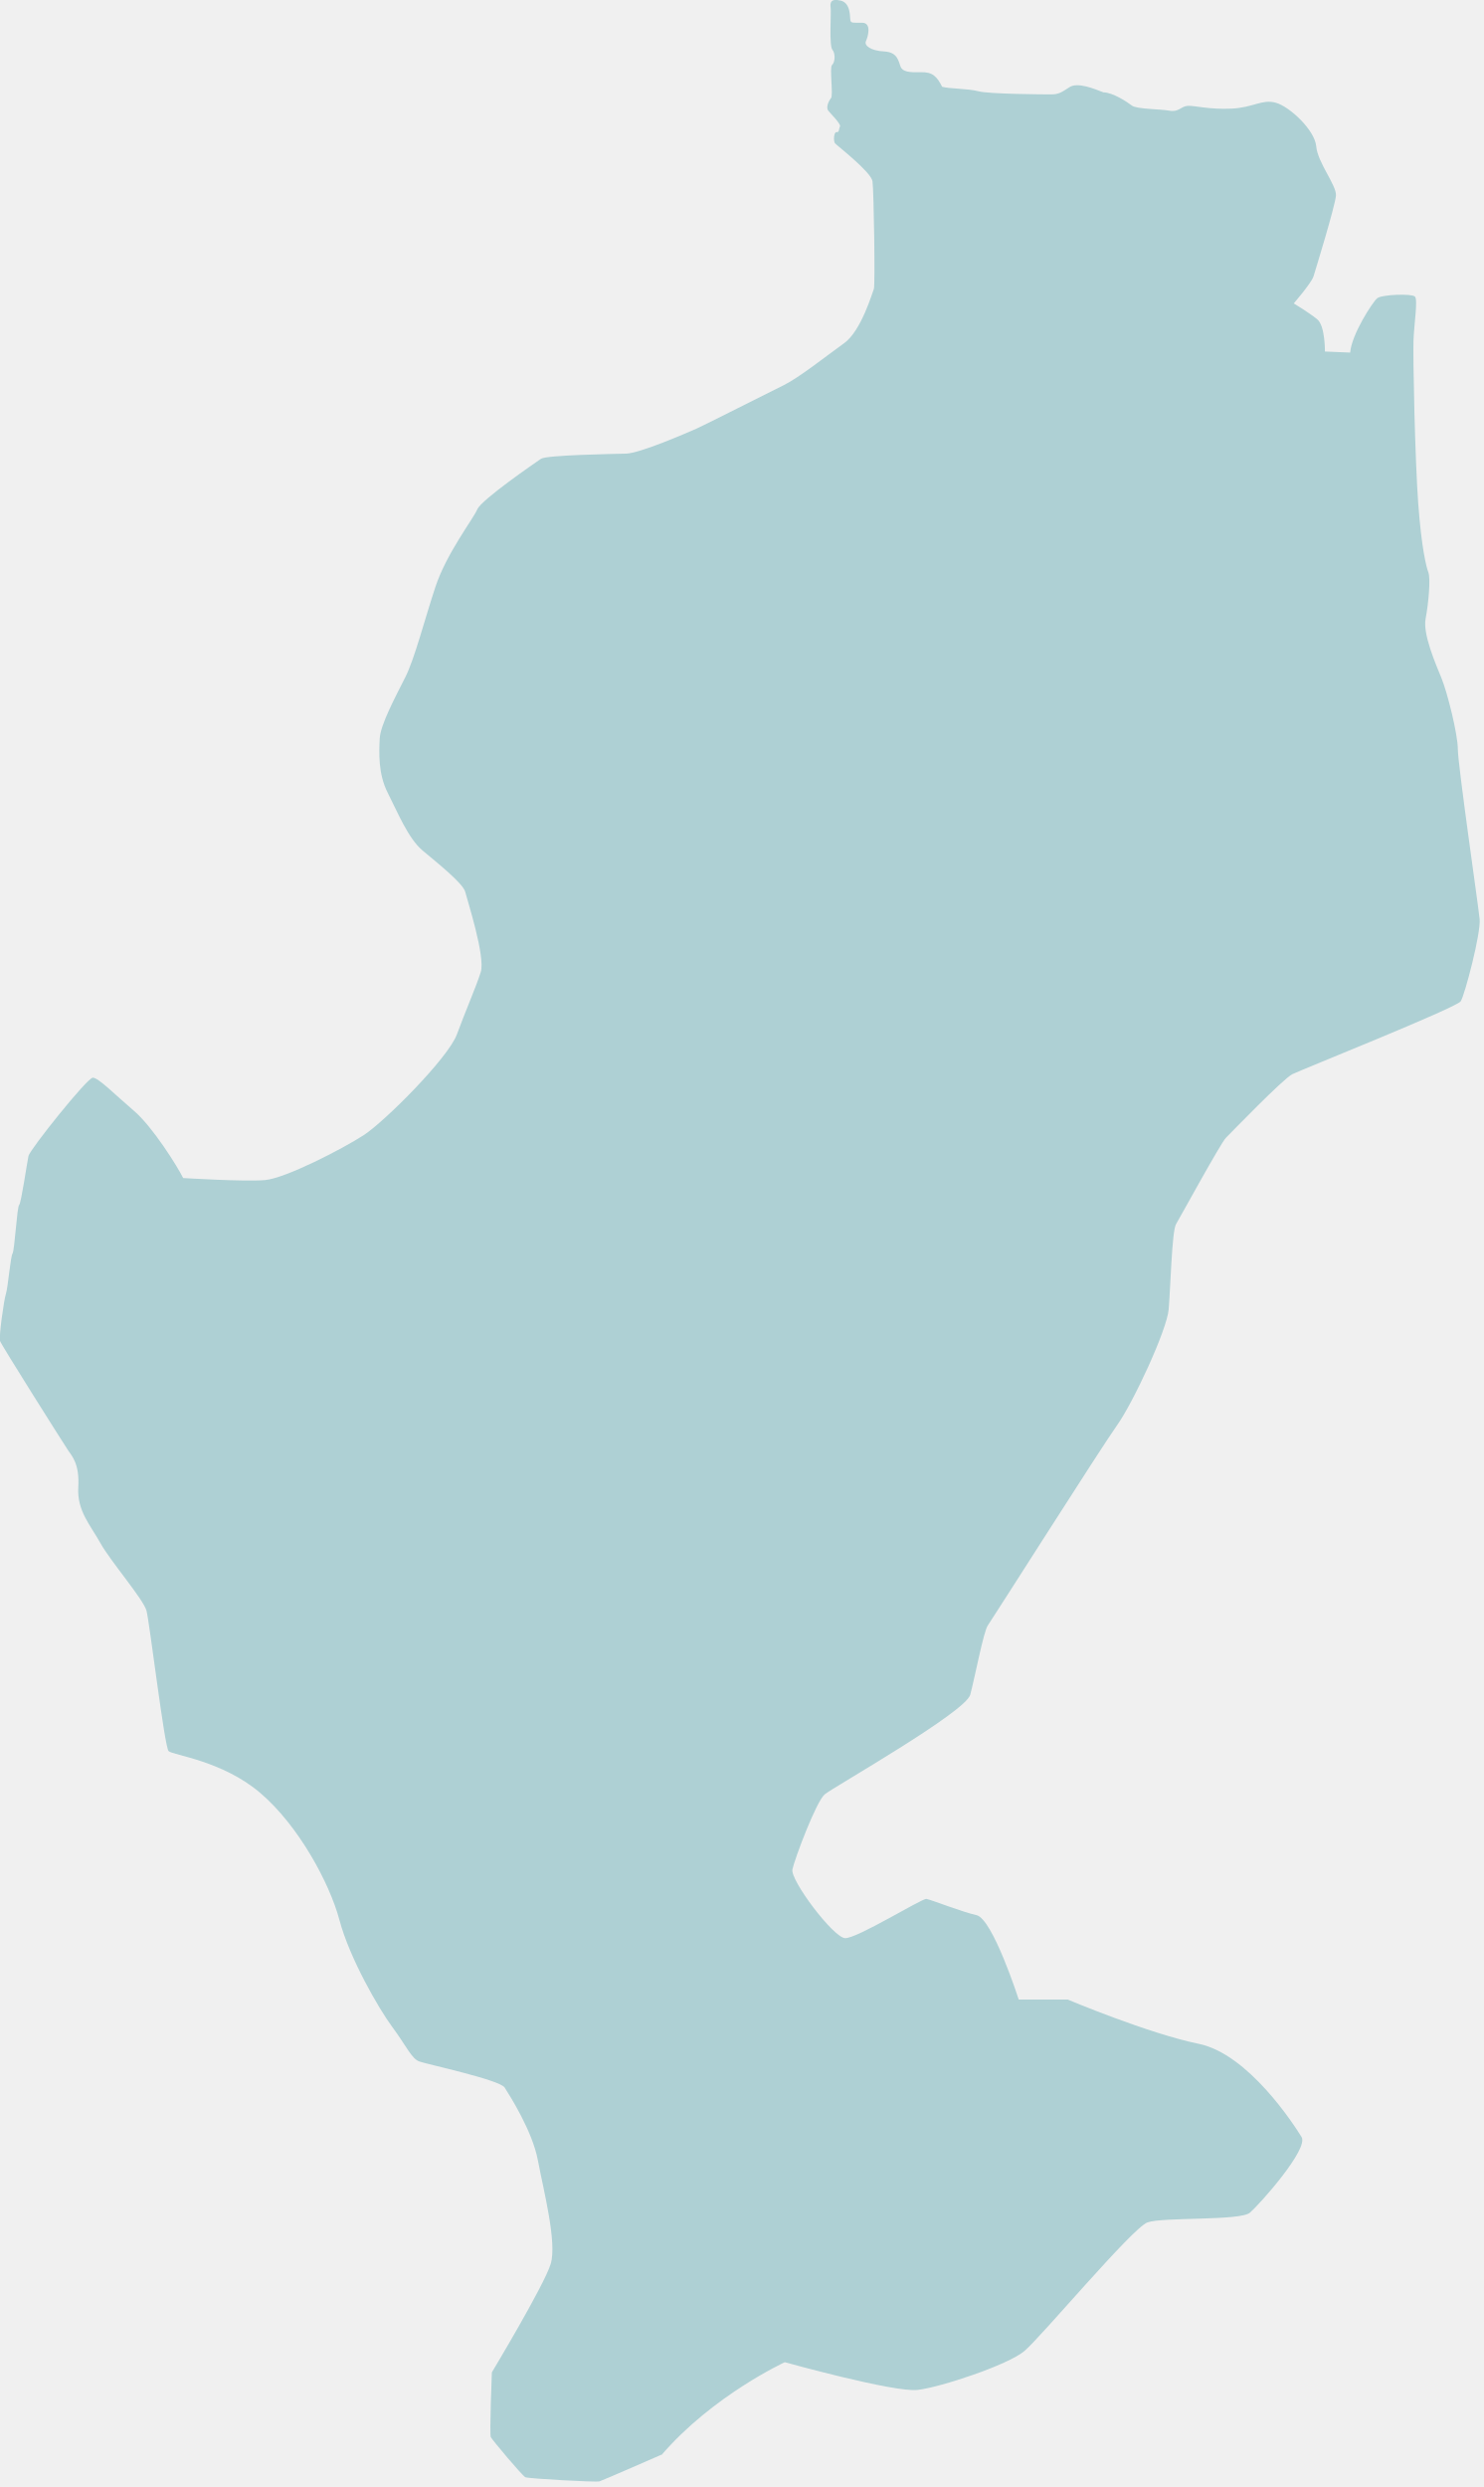
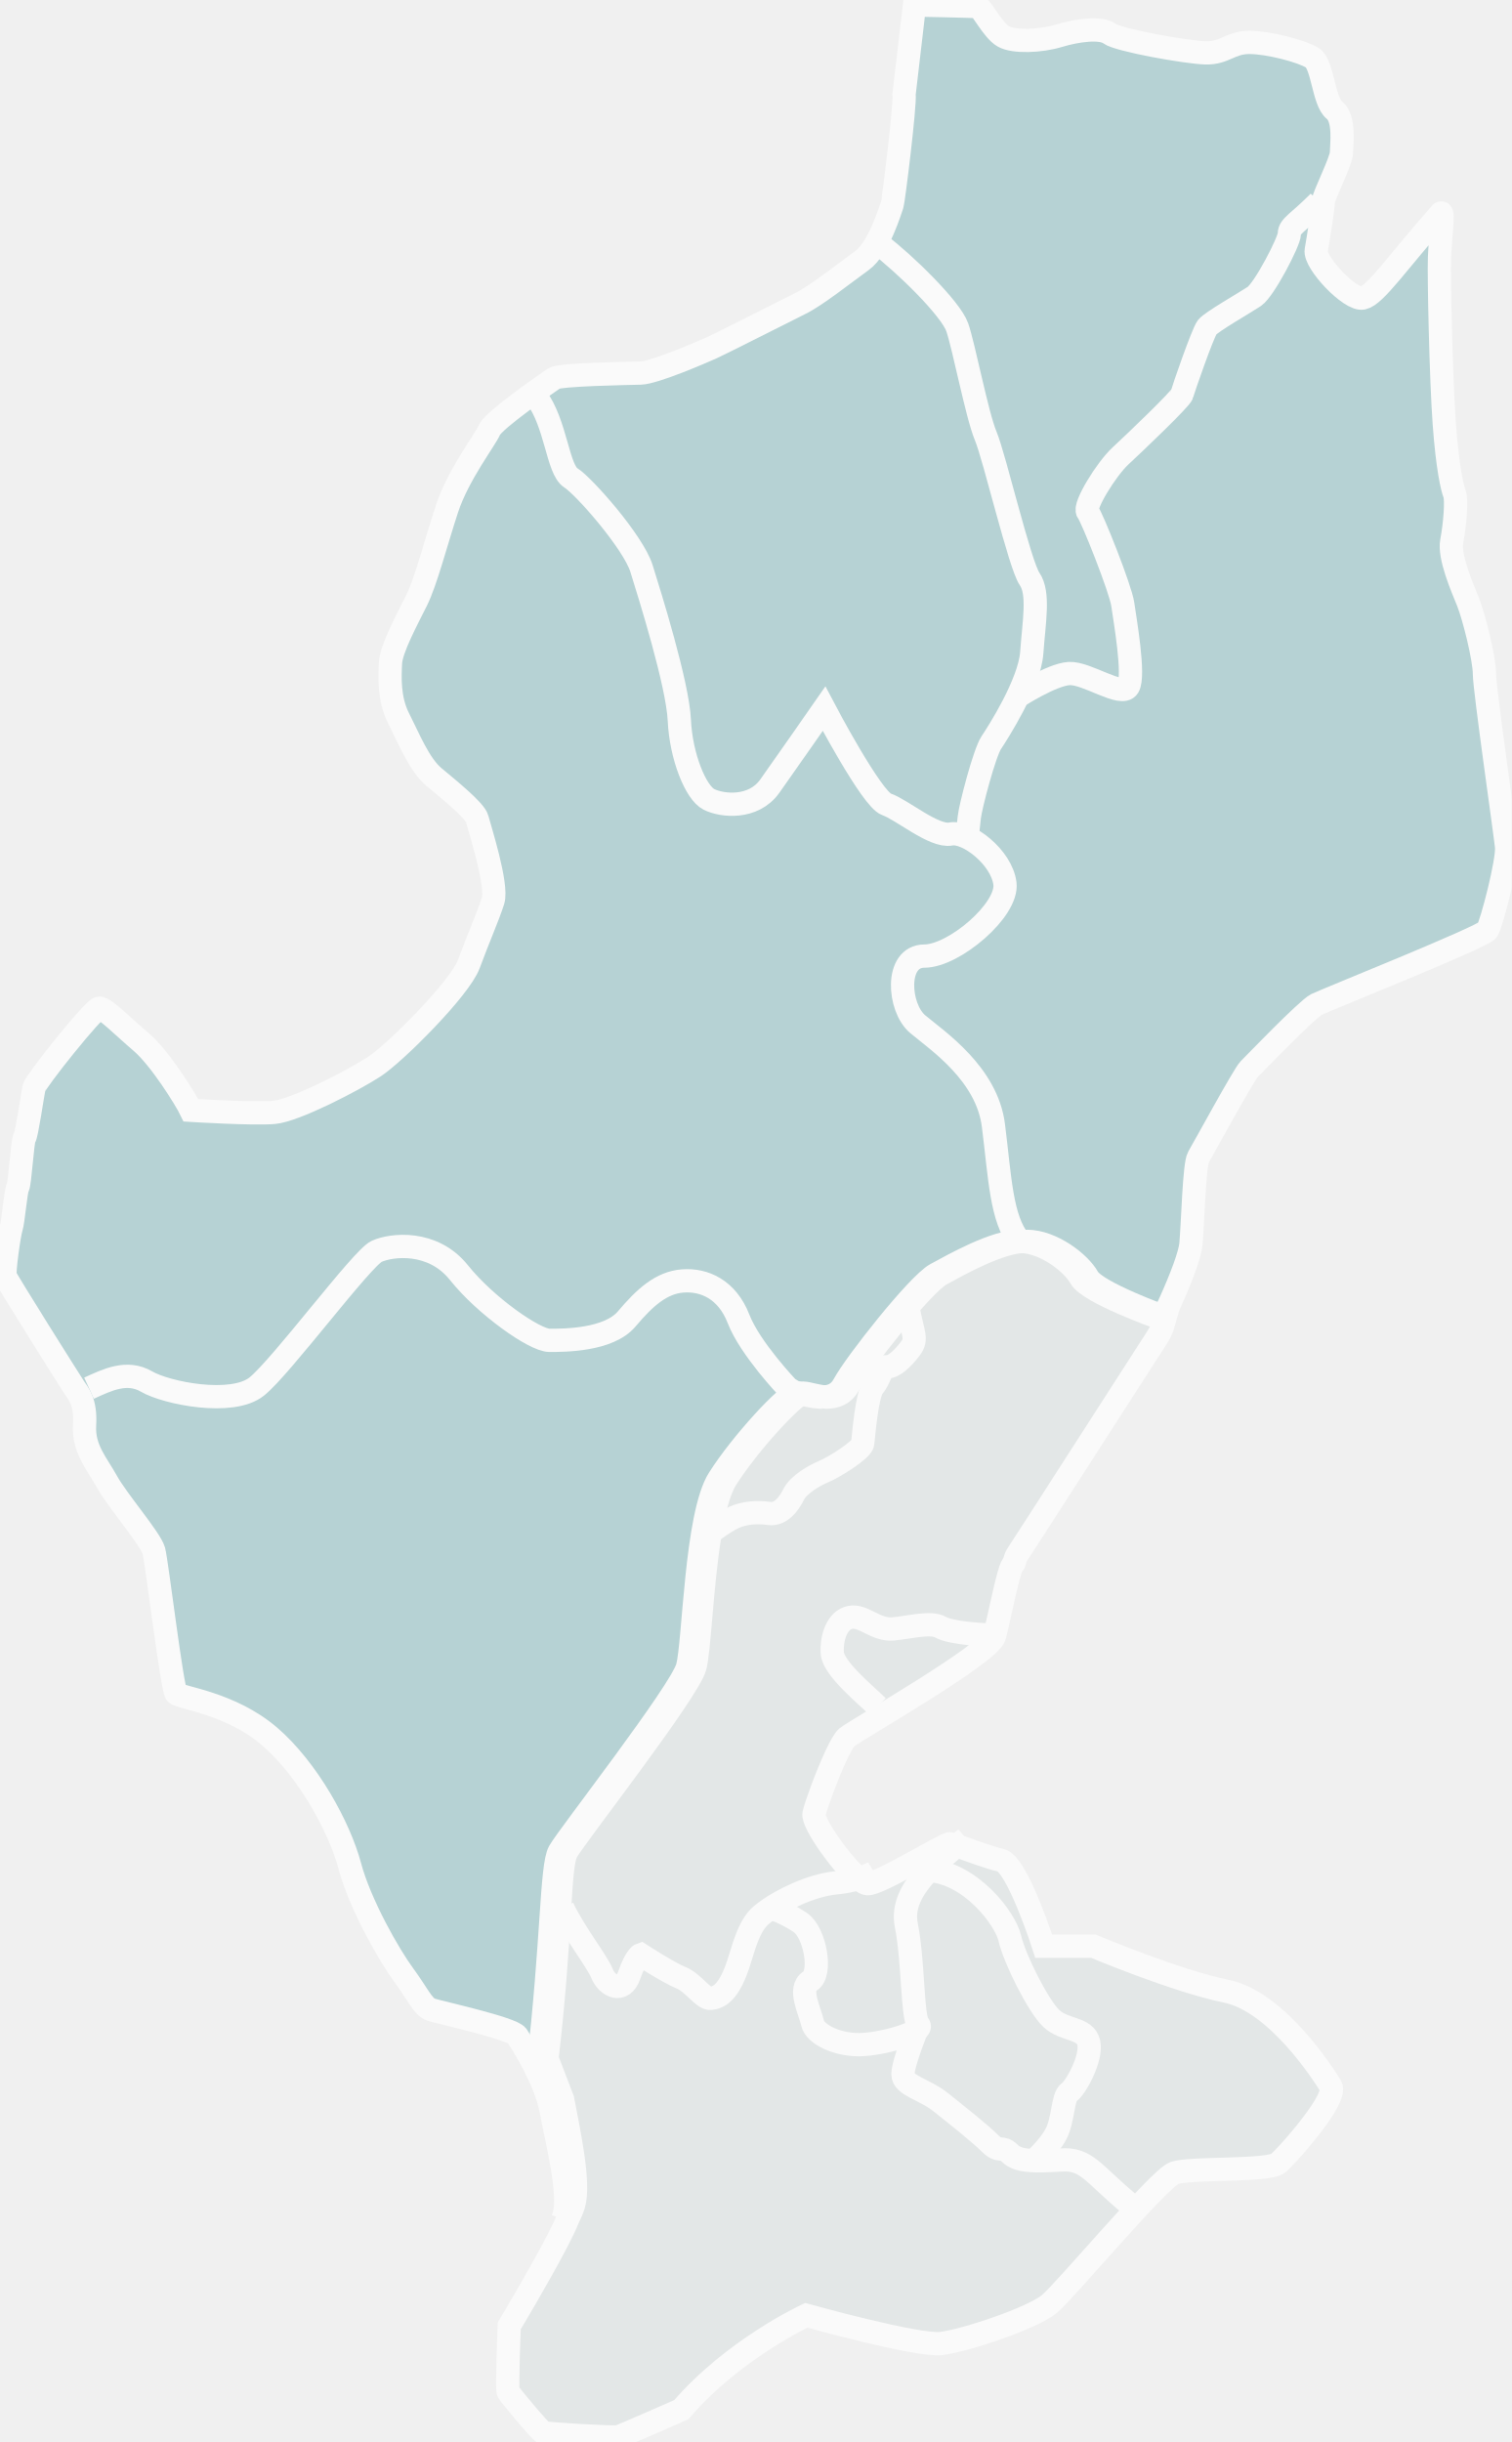
- <svg xmlns="http://www.w3.org/2000/svg" width="266" height="446" viewBox="0 0 266 446" fill="none">
-   <g clip-path="url(#clip0_1018_5364)">
-     <path d="M118.66 440.25C127.85 429.57 140.76 423.62 140.76 423.62C140.76 423.62 160.37 429.08 164.59 428.59C168.81 428.09 180.73 424.12 183.71 421.64C186.69 419.16 203.08 399.54 205.81 398.55C208.54 397.56 222.44 398.3 224.18 396.81C225.92 395.32 234.77 385.39 233.45 383.24C232.13 381.09 223.93 368.34 214.99 366.52C206.05 364.7 191.49 358.58 191.49 358.58H182.72C182.72 358.58 178.05 344.06 175.13 343.44C172.62 342.9 166.99 340.67 166.17 340.54C165.35 340.41 153.67 347.7 151.56 347.57C149.45 347.44 141.71 337.18 142.13 335.24C142.55 333.3 146.39 323.07 147.92 321.79C149.45 320.51 173.2 307.06 174.03 303.91C174.86 300.76 176.43 292.53 177.17 291.5C177.91 290.47 197.45 259.68 200.34 255.62C203.24 251.56 209.28 238.57 209.61 234.85C209.94 231.13 210.19 220.78 210.93 219.54C211.67 218.3 218.96 204.97 219.87 204.06C220.78 203.15 230.13 193.47 231.79 192.64C233.45 191.81 261.25 180.72 262 179.56C262.74 178.4 265.64 167.31 265.39 164.83C265.14 162.35 261.48 137.04 261.48 134.37C261.48 131.7 259.62 124.25 258.56 121.65C257.5 119.04 255.17 113.73 255.7 110.95C256.23 108.17 256.61 103.75 256.2 102.67C255.79 101.59 254.96 98.16 254.38 90.34C253.8 82.52 253.41 64.11 253.53 61C253.65 57.9 254.34 53.74 253.78 53.18C253.22 52.62 247.82 52.81 247.01 53.49C246.2 54.17 242.42 59.95 242.17 63.23L237.64 63.04C237.64 63.04 237.7 58.45 236.27 57.27C234.84 56.09 232.05 54.41 232.05 54.41C232.05 54.41 235.22 50.75 235.59 49.57C235.96 48.39 239.5 36.85 239.62 35.05C239.74 33.25 236.33 29.15 236.08 26.24C235.83 23.33 231.3 19.1 228.82 18.42C226.34 17.74 224.85 19.29 220.88 19.48C216.91 19.67 214.3 18.92 213.06 18.98C211.82 19.04 211.45 20.16 209.77 19.85C208.09 19.54 203.87 19.6 203 18.92C202.13 18.24 199.52 16.56 197.91 16.56C196.17 15.88 193.27 14.7 191.83 15.63C190.39 16.56 189.9 16.93 188.53 16.93C187.16 16.93 177.36 16.87 175.5 16.37C173.64 15.87 170.29 15.94 168.98 15.56C168.05 13.7 167.24 12.89 165.19 12.95C163.14 13.01 161.9 12.89 161.53 11.96C161.16 11.03 161.03 9.35 158.61 9.23C156.19 9.11 154.95 8.17 155.32 7.37C155.69 6.57 156.38 4.08 154.64 4.08C152.9 4.08 152.65 4.14 152.53 3.65C152.41 3.16 152.65 0.55 150.79 0.11C148.93 -0.33 148.87 0.54 148.99 1.41C149.11 2.28 148.68 8.18 149.3 8.92C149.92 9.66 149.73 11.28 149.24 11.65C148.75 12.02 149.49 17.11 149.05 17.61C148.61 18.11 148.12 19.29 148.55 19.84C148.98 20.39 150.91 22.26 150.66 22.7C150.41 23.14 150.58 23.76 150.06 23.69C149.54 23.62 149.46 25.32 149.77 25.7C150.08 26.08 156.25 30.83 156.49 32.51C156.74 34.19 156.99 51.25 156.74 51.81C156.49 52.37 154.51 59.32 151.4 61.55C148.29 63.78 143.27 67.76 140.6 69.06C137.93 70.36 126.57 76.14 124.9 76.88C123.23 77.62 114.78 81.29 112.3 81.35C109.82 81.41 98.02 81.6 97.03 82.28C96.04 82.96 86.35 89.6 85.61 91.34C84.87 93.08 80.09 99.22 78.1 105.24C76.11 111.26 74.38 118.09 72.7 121.44C71.02 124.79 68.23 129.94 68.11 132.43C67.99 134.91 67.8 138.76 69.54 142.17C71.28 145.58 73.2 150.36 75.81 152.54C78.42 154.72 83.07 158.44 83.44 159.93C83.81 161.42 87.1 171.6 86.23 174.33C85.36 177.06 83.5 181.28 81.95 185.5C80.4 189.72 68.98 201.14 65.25 203.56C61.53 205.98 51.22 211.32 47.5 211.63C43.78 211.94 32.85 211.26 32.85 211.26C31.92 209.34 27.39 202.07 24.04 199.22C20.69 196.37 17.65 193.26 16.65 193.26C15.65 193.26 5.35 206.17 5.11 207.29C4.86 208.41 3.81 215.73 3.43 216.1C3.05 216.47 2.62 224.23 2.25 224.79C1.88 225.35 1.44 230.87 1.07 231.99C0.7 233.11 -0.23 239.75 0.01 240.49C0.25 241.23 11.43 258.92 12.18 260.04C12.93 261.16 14.29 262.52 14.04 266.74C13.79 270.96 16.27 273.57 18.01 276.73C19.75 279.89 25.71 286.79 26.27 288.83C26.83 290.88 29.5 313.29 30.24 314.03C30.98 314.77 39.86 315.71 46.69 321.54C53.52 327.37 59.1 337.62 60.9 344.38C62.7 351.14 67.91 360.21 70.4 363.56C72.89 366.91 73.81 369.21 75.24 369.7C76.67 370.2 89.64 372.99 90.51 374.36C91.38 375.73 95.48 382.12 96.47 387.39C97.46 392.67 99.95 402.16 98.77 406.01C97.59 409.86 88.22 425.44 88.22 425.44C88.22 425.44 87.79 436.55 88.03 437.05C88.27 437.55 93.68 444 94.24 444.25C94.8 444.5 106.9 445.18 107.52 444.99C108.14 444.8 118.63 440.21 118.63 440.21L118.66 440.25Z" fill="#AED0D4" />
+ <svg xmlns="http://www.w3.org/2000/svg" width="195" height="315" viewBox="0 0 195 315" fill="none">
+   <g opacity="0.65" clip-path="url(#clip0_1087_5619)">
+     <path d="M191.873 120.002C191.326 120.851 171.031 128.969 169.822 129.573C168.613 130.181 161.787 137.267 161.125 137.936C160.459 138.6 155.145 148.355 154.602 149.263C154.055 150.171 153.876 157.746 153.632 160.47C153.393 163.199 148.985 172.71 146.87 175.679C144.871 178.489 131.996 198.822 130.159 201.637C130.309 201.11 130.45 200.728 130.561 200.574C131.103 199.816 145.482 177.367 147.473 174.312C149.267 171.562 149.16 171.75 149.677 169.912C149.677 169.912 140.77 166.725 139.706 164.81C138.647 162.895 135.042 160.128 131.859 160.128C131.808 160.128 131.757 160.128 131.701 160.132C131.65 160.128 131.594 160.128 131.543 160.128C128.361 160.128 123.06 163.105 120.727 164.382C118.395 165.658 110.334 175.867 108.848 178.635C108.194 179.847 107.13 180.203 106.054 180.216H106.037C104.777 180.152 103.559 179.702 103.012 179.702C102.987 179.702 102.953 179.706 102.918 179.715C101.645 180.032 95.934 186.201 93.042 190.763C92.073 192.297 91.393 195.082 90.894 198.252C89.864 204.755 89.582 212.865 89.014 215.012C88.164 218.203 73.529 236.925 72.469 238.84C71.406 240.755 71.833 249.152 69.924 265.534L71.94 270.8C72.666 274.66 74.217 281.617 73.354 284.436C73.226 284.865 72.957 285.49 72.598 286.24C72.657 286.077 72.713 285.927 72.751 285.798C73.61 282.979 71.799 276.031 71.077 272.166C70.351 268.306 67.361 263.628 66.724 262.626C66.092 261.627 56.621 259.584 55.579 259.22C54.541 258.855 53.858 257.176 52.046 254.721C50.235 252.267 46.429 245.635 45.118 240.682C43.802 235.73 39.722 228.232 34.742 223.961C29.757 219.69 23.281 219.009 22.734 218.465C22.191 217.916 20.243 201.517 19.838 200.017C19.427 198.518 15.079 193.471 13.81 191.158C12.541 188.84 10.73 186.929 10.91 183.84C11.093 180.751 10.094 179.753 9.551 178.935C9.009 178.117 0.854 165.166 0.67 164.622C0.491 164.077 1.17 159.215 1.444 158.397C1.713 157.578 2.033 153.534 2.302 153.127C2.576 152.716 2.892 147.039 3.165 146.765C3.434 146.491 4.207 141.132 4.387 140.313C4.57 139.495 12.089 130.044 12.815 130.044C13.541 130.044 15.758 132.315 18.206 134.406C20.654 136.496 23.96 141.813 24.639 143.222C24.639 143.222 32.61 143.719 35.331 143.492C38.048 143.265 45.571 139.358 48.287 137.589C51.004 135.815 59.343 127.457 60.474 124.364C61.606 121.275 62.965 118.186 63.601 116.185C64.234 114.189 61.833 106.734 61.56 105.646C61.29 104.554 57.89 101.829 55.989 100.24C54.084 98.65 52.683 95.15 51.414 92.652C50.145 90.15 50.282 87.336 50.372 85.519C50.462 83.698 52.499 79.928 53.725 77.474C54.947 75.023 56.216 70.023 57.664 65.615C59.116 61.211 62.602 56.713 63.149 55.44C63.691 54.168 70.757 49.305 71.483 48.804C72.209 48.307 80.817 48.17 82.628 48.123C84.439 48.08 90.603 45.398 91.825 44.854C93.046 44.306 101.338 40.082 103.286 39.126C105.234 38.175 108.903 35.266 111.167 33.63C113.435 31.993 114.884 26.904 115.067 26.497C115.247 26.09 116.806 13.366 116.626 12.136L117.968 0.65C117.968 0.65 125.746 0.792 126.169 0.865C126.597 0.933 128.079 3.911 129.424 4.69C130.766 5.47 134.23 5.329 136.563 4.622C138.899 3.911 142.009 3.486 143.141 4.339C144.269 5.187 153.039 6.747 155.512 6.82C157.985 6.888 158.694 5.47 161.168 5.47C163.641 5.47 167.955 6.605 169.301 7.458C170.642 8.31 170.715 13.057 172.129 14.193C173.543 15.328 173.047 18.734 173.047 19.723C173.047 20.713 170.715 25.327 170.715 25.965C170.715 26.604 170.078 30.716 169.797 32.276C169.51 33.835 174.179 38.801 175.807 38.445C177.43 38.09 180.331 33.767 185.875 27.495C186.26 27.062 185.786 30.948 185.696 33.223C185.602 35.493 185.892 48.971 186.315 54.695C186.738 60.423 187.341 62.938 187.644 63.721C187.943 64.51 187.674 67.753 187.281 69.784C186.888 71.81 188.592 75.704 189.365 77.611C190.134 79.521 191.493 84.971 191.493 86.924C191.493 88.878 194.167 107.403 194.346 109.219C194.53 111.036 192.415 119.154 191.873 120.002Z" fill="#97C2C4" stroke="white" stroke-width="3" stroke-miterlimit="10" />
+     <path d="M171.685 270C171.001 272.498 165.999 278.084 164.901 279.031C163.632 280.119 153.487 279.575 151.492 280.303C149.497 281.027 137.536 295.388 135.362 297.204C133.188 299.021 124.491 301.93 121.411 302.294C118.331 302.658 104.012 298.657 104.012 298.657C104.012 298.657 94.588 303.022 87.886 310.836C87.886 310.836 80.227 314.199 79.774 314.332C79.321 314.469 70.487 313.968 70.082 313.788C69.671 313.608 65.733 308.883 65.549 308.519C65.37 308.155 65.686 300.023 65.686 300.023C65.686 300.023 65.904 299.659 66.275 299.038C67.852 296.373 72.149 289.022 73.23 286.25C73.23 286.25 73.231 286.247 73.234 286.241C73.593 285.491 73.862 284.866 73.99 284.438C74.853 281.619 73.302 274.661 72.576 270.801L70.56 265.536C72.469 249.153 72.042 240.756 73.106 238.841C74.165 236.926 88.8 218.205 89.65 215.013C90.219 212.867 90.5 204.757 91.53 198.253C92.03 195.083 92.709 192.299 93.679 190.765C96.57 186.202 102.282 180.033 103.555 179.716C103.589 179.707 103.623 179.703 103.649 179.703C104.196 179.703 105.413 180.153 106.673 180.217H106.69C107.767 180.204 108.83 179.849 109.484 178.636C110.971 175.869 119.031 165.66 121.364 164.383C123.696 163.106 128.997 160.129 132.18 160.129C132.231 160.129 132.286 160.129 132.338 160.133C132.393 160.129 132.444 160.129 132.496 160.129C135.678 160.129 139.284 162.896 140.343 164.811C141.407 166.726 150.313 169.914 150.313 169.914C149.796 171.752 149.903 171.563 148.109 174.314C146.118 177.368 131.74 199.817 131.197 200.575C131.086 200.73 130.945 201.111 130.796 201.638C130.689 201.796 130.62 201.899 130.591 201.942C130.095 202.628 129.1 207.687 128.472 210.326C128.408 210.588 128.352 210.823 128.297 211.029C127.694 213.329 110.355 223.174 109.24 224.113C108.894 224.404 108.386 225.321 107.839 226.486C107.839 226.499 107.831 226.512 107.822 226.525C106.609 229.138 105.216 232.981 105.011 233.957C104.755 235.157 108.736 240.696 110.915 242.449C111.317 242.774 111.658 242.971 111.897 242.984C113.435 243.074 121.953 237.745 122.56 237.835C122.735 237.86 123.218 238.023 123.858 238.246C125.388 238.781 127.81 239.677 129.1 239.955C131.231 240.414 134.64 251.043 134.64 251.043H141.043C141.043 251.043 151.672 255.524 158.199 256.856C164.722 258.189 170.702 267.519 171.667 269.096C171.796 269.306 171.791 269.619 171.685 270Z" fill="#DCE2E2" stroke="white" stroke-width="3" stroke-miterlimit="10" />
+     <path d="M131.701 160.133C134.845 160.218 138.348 162.922 139.39 164.807C140.454 166.722 149.36 169.913 149.36 169.913" stroke="white" stroke-width="3" stroke-miterlimit="10" />
+     <path d="M106.037 180.218C104.824 180.226 103.59 179.811 102.919 179.716C102.838 179.703 102.761 179.699 102.697 179.699C101.638 179.699 95.696 186.083 92.727 190.761C89.758 195.443 89.544 211.822 88.698 215.013C87.848 218.205 73.213 236.922 72.154 238.837C71.09 240.752 71.304 250.328 69.394 266.706" stroke="white" stroke-width="3" stroke-miterlimit="10" />
+     <path d="M11.486 179.065C13.819 178.002 16.365 176.726 18.911 178.212C21.456 179.699 29.94 181.404 33.123 178.85C36.305 176.297 46.698 162.258 48.608 161.405C50.517 160.553 55.818 159.915 59.214 164.173C62.61 168.431 68.971 172.896 70.88 172.896C72.79 172.896 78.518 172.895 80.851 170.128C83.183 167.36 85.306 165.45 88.061 165.235C90.817 165.021 93.79 166.298 95.272 170.128C96.754 173.958 101.637 179.065 101.637 179.065L102.696 179.703" stroke="white" stroke-width="3" stroke-miterlimit="10" />
+     <path d="M69.18 51.213C71.726 54.614 71.939 60.574 73.635 61.636C75.331 62.699 81.696 69.935 82.755 73.336C83.815 76.738 87.42 88.228 87.633 92.906C87.847 97.584 89.757 102.267 91.453 103.115C93.148 103.964 97.181 104.392 99.3 101.414C101.418 98.437 106.301 91.415 106.301 91.415C106.301 91.415 112.452 103.115 114.362 103.754C116.271 104.392 120.513 108.008 122.636 107.584C124.759 107.159 129.21 110.561 129.637 113.967C130.065 117.373 123.063 123.328 119.244 123.328C115.425 123.328 115.853 129.994 118.394 132.119C120.936 134.244 127.305 138.502 128.151 145.168C128.997 151.834 129.142 157.224 131.543 160.129" stroke="white" stroke-width="3" stroke-miterlimit="10" />
+     <path d="M113.303 31.428C116.694 33.981 122.636 39.795 123.482 42.207C124.328 44.619 126.028 53.551 127.16 56.246C128.292 58.941 131.543 72.838 132.816 74.68C134.089 76.523 133.38 80.211 133.098 84.183C132.816 88.154 128.715 94.537 127.865 95.81C127.015 97.082 125.178 104.035 125.037 105.453C124.896 106.871 124.755 108.007 124.755 108.007" stroke="white" stroke-width="3" stroke-miterlimit="10" />
+     <path d="M170.147 26.039C167.46 28.734 166.328 29.158 166.328 30.152C166.328 31.146 163.078 37.383 161.805 38.236C160.532 39.089 156.29 41.496 155.726 42.207C155.162 42.919 152.616 50.292 152.475 50.857C152.334 51.423 146.396 57.099 144.555 58.8C142.714 60.501 139.745 65.325 140.314 66.031C140.882 66.738 144.555 75.958 144.837 77.946C145.119 79.934 146.392 87.165 145.546 88.583C144.701 90.001 140.173 86.741 137.909 86.882C135.645 87.024 131.262 89.86 131.262 89.86" stroke="white" stroke-width="3" stroke-miterlimit="10" />
+     <path d="M72.576 246.072C74.063 249.263 77.032 252.986 77.668 254.58C78.305 256.174 80.321 257.24 81.167 254.794C82.012 252.348 82.653 252.134 82.653 252.134C82.653 252.134 86.258 254.473 87.852 255.111C89.445 255.749 90.714 257.879 91.671 257.772C92.628 257.664 94.11 257.24 95.49 252.558C96.87 247.875 97.715 247.344 99.202 246.281C100.688 245.219 104.503 243.197 107.792 242.88C111.082 242.563 112.777 241.496 112.777 241.496" stroke="white" stroke-width="3" stroke-miterlimit="10" />
+     <path d="M113.197 220.118C111.817 218.735 107.468 215.226 107.362 213.204C107.255 211.182 107.998 208.95 109.694 208.628C111.39 208.307 112.983 210.329 115.209 210.119C117.434 209.909 120.087 209.164 121.36 209.905C122.633 210.646 126.768 210.86 126.768 210.86H127.405" stroke="white" stroke-width="3" stroke-miterlimit="10" />
+     <path d="M117.122 168.637C117.759 172.145 118.395 172.677 117.438 173.953C116.481 175.23 115.213 176.4 114.469 176.292C113.726 176.185 113.517 177.886 112.667 178.846C111.817 179.805 111.394 185.332 111.287 186.185C111.18 187.037 107.575 189.269 106.302 189.8C105.029 190.332 103.013 191.501 102.376 192.778C101.74 194.055 100.68 195.438 99.194 195.224C97.707 195.01 96.011 195.117 94.631 195.755C93.252 196.394 90.812 198.309 90.812 198.309" stroke="white" stroke-width="3" stroke-miterlimit="10" />
+     <path d="M124.598 237.109C121.735 239.556 115.956 243.518 116.908 248.304C117.861 253.089 117.652 260.325 118.497 261.173C119.343 262.022 114.572 263.513 111.394 263.727C108.215 263.941 105.136 262.45 104.819 260.959C104.503 259.468 102.91 256.491 104.503 255.535C106.097 254.58 105.14 249.259 103.23 247.983C101.321 246.706 99.625 246.175 99.625 246.175" stroke="white" stroke-width="3" stroke-miterlimit="10" />
+     <path d="M145.78 284.364C140.902 280.324 140.24 278.409 136.844 278.619C133.448 278.829 131.329 278.833 130.27 277.766C129.21 276.7 128.997 277.766 127.724 276.49C126.451 275.213 123.482 272.874 121.359 271.173C119.236 269.472 116.48 269.044 116.48 267.557C116.48 266.071 118.497 261.174 118.497 261.174" stroke="white" stroke-width="3" stroke-miterlimit="10" />
+     <path d="M119.664 241.248C125.179 241.531 129.703 247.49 130.271 250.039C130.839 252.588 133.949 258.83 135.645 260.394C137.34 261.958 140.027 261.529 140.455 263.513C140.882 265.496 138.759 269.326 137.909 269.896C137.059 270.466 137.199 273.443 136.213 275.286C135.226 277.128 133.244 278.833 133.244 278.833" stroke="white" stroke-width="3" stroke-miterlimit="10" />
  </g>
  <defs>
-     <clipPath id="clip0_1018_5364">
-       <rect width="265.4" height="445.06" fill="white" />
+     <clipPath id="clip0_1087_5619">
+       <rect width="195" height="315" fill="white" />
    </clipPath>
  </defs>
</svg>
